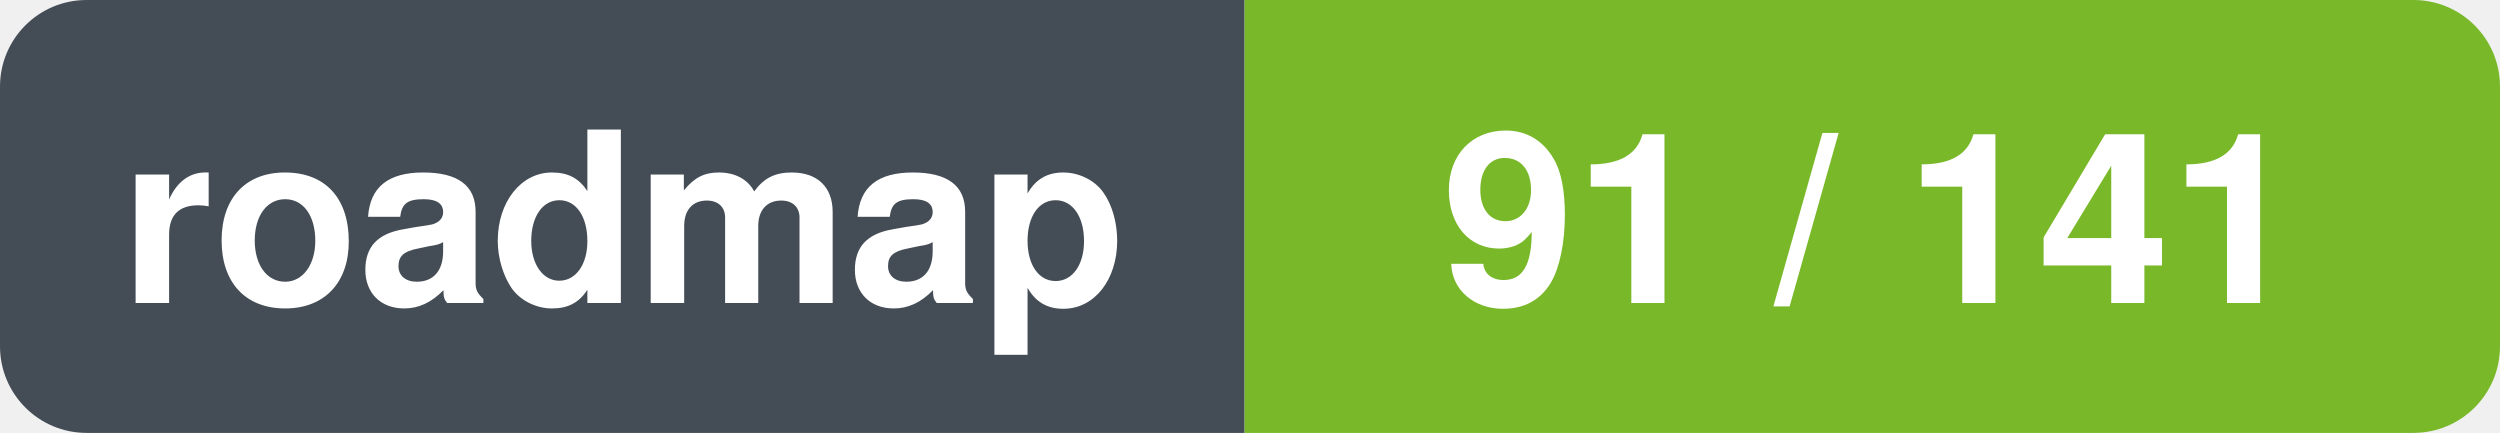
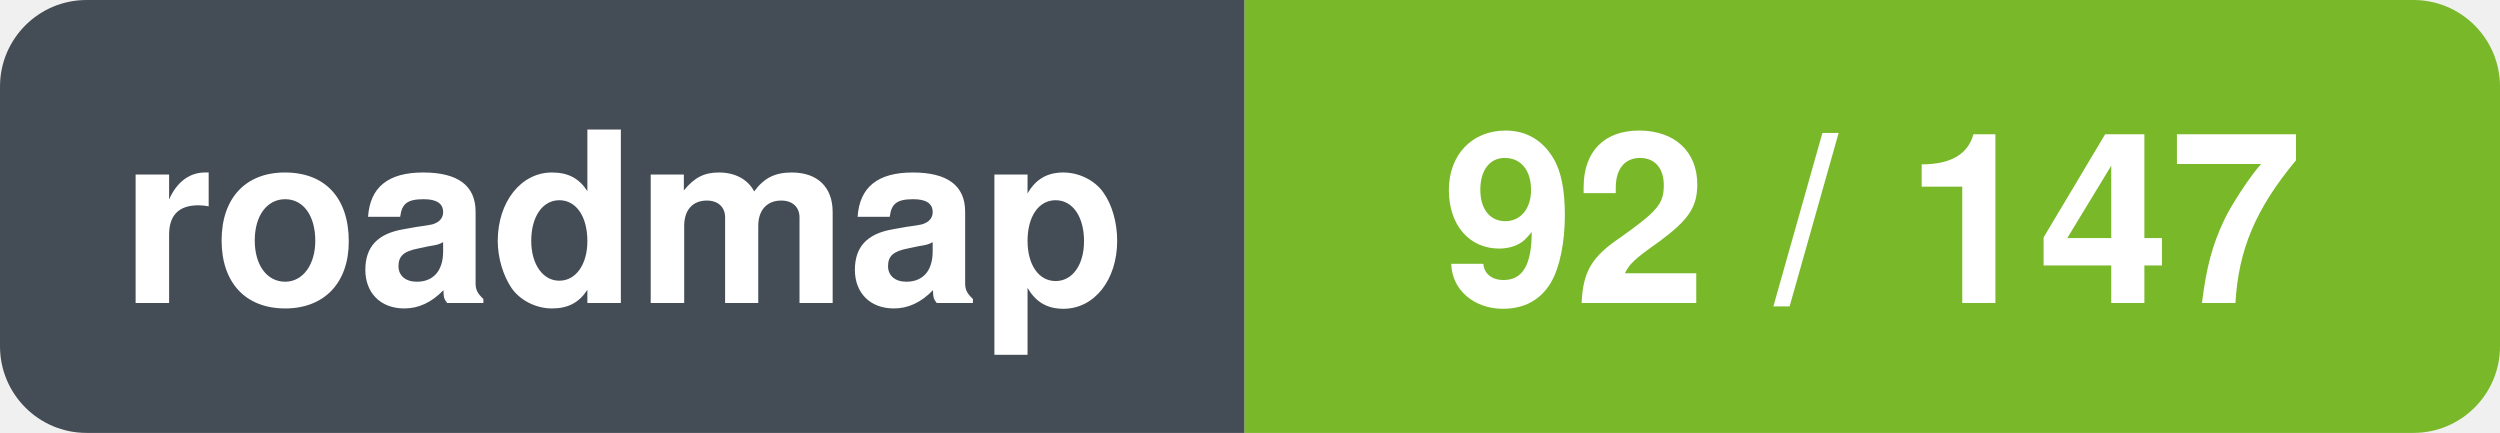
- <svg xmlns="http://www.w3.org/2000/svg" width="115.5" height="20" viewBox="0 0 115.5 20" role="img" aria-label="roadmap: 91 / 141">
+ <svg xmlns="http://www.w3.org/2000/svg" width="115.5" height="20" viewBox="0 0 115.5 20" role="img" aria-label="roadmap: 92 / 147">
  <clipPath id="r">
    <rect width="115.5" height="20" rx="4" />
  </clipPath>
  <g clip-path="url(#r)">
    <rect x="0.0" y="0.0" width="57.5" height="20.0" fill="#444d56" />
    <rect x="57.5" y="0.0" width="58.0" height="20.0" fill="#79b829" />
  </g>
  <text x="28.8" y="14.0" font-family="-apple-system,BlinkMacSystemFont,'Segoe UI',Helvetica,Arial,sans-serif" font-size="11" font-weight="600" fill="#ffffff" text-anchor="middle">roadmap</text>
-   <text x="86.5" y="14.0" font-family="-apple-system,BlinkMacSystemFont,'Segoe UI',Helvetica,Arial,sans-serif" font-size="11" font-weight="600" fill="#ffffff" text-anchor="middle">91 / 141</text>
+   <text x="86.5" y="14.0" font-family="-apple-system,BlinkMacSystemFont,'Segoe UI',Helvetica,Arial,sans-serif" font-size="11" font-weight="600" fill="#ffffff" text-anchor="middle">92 / 147</text>
</svg>
